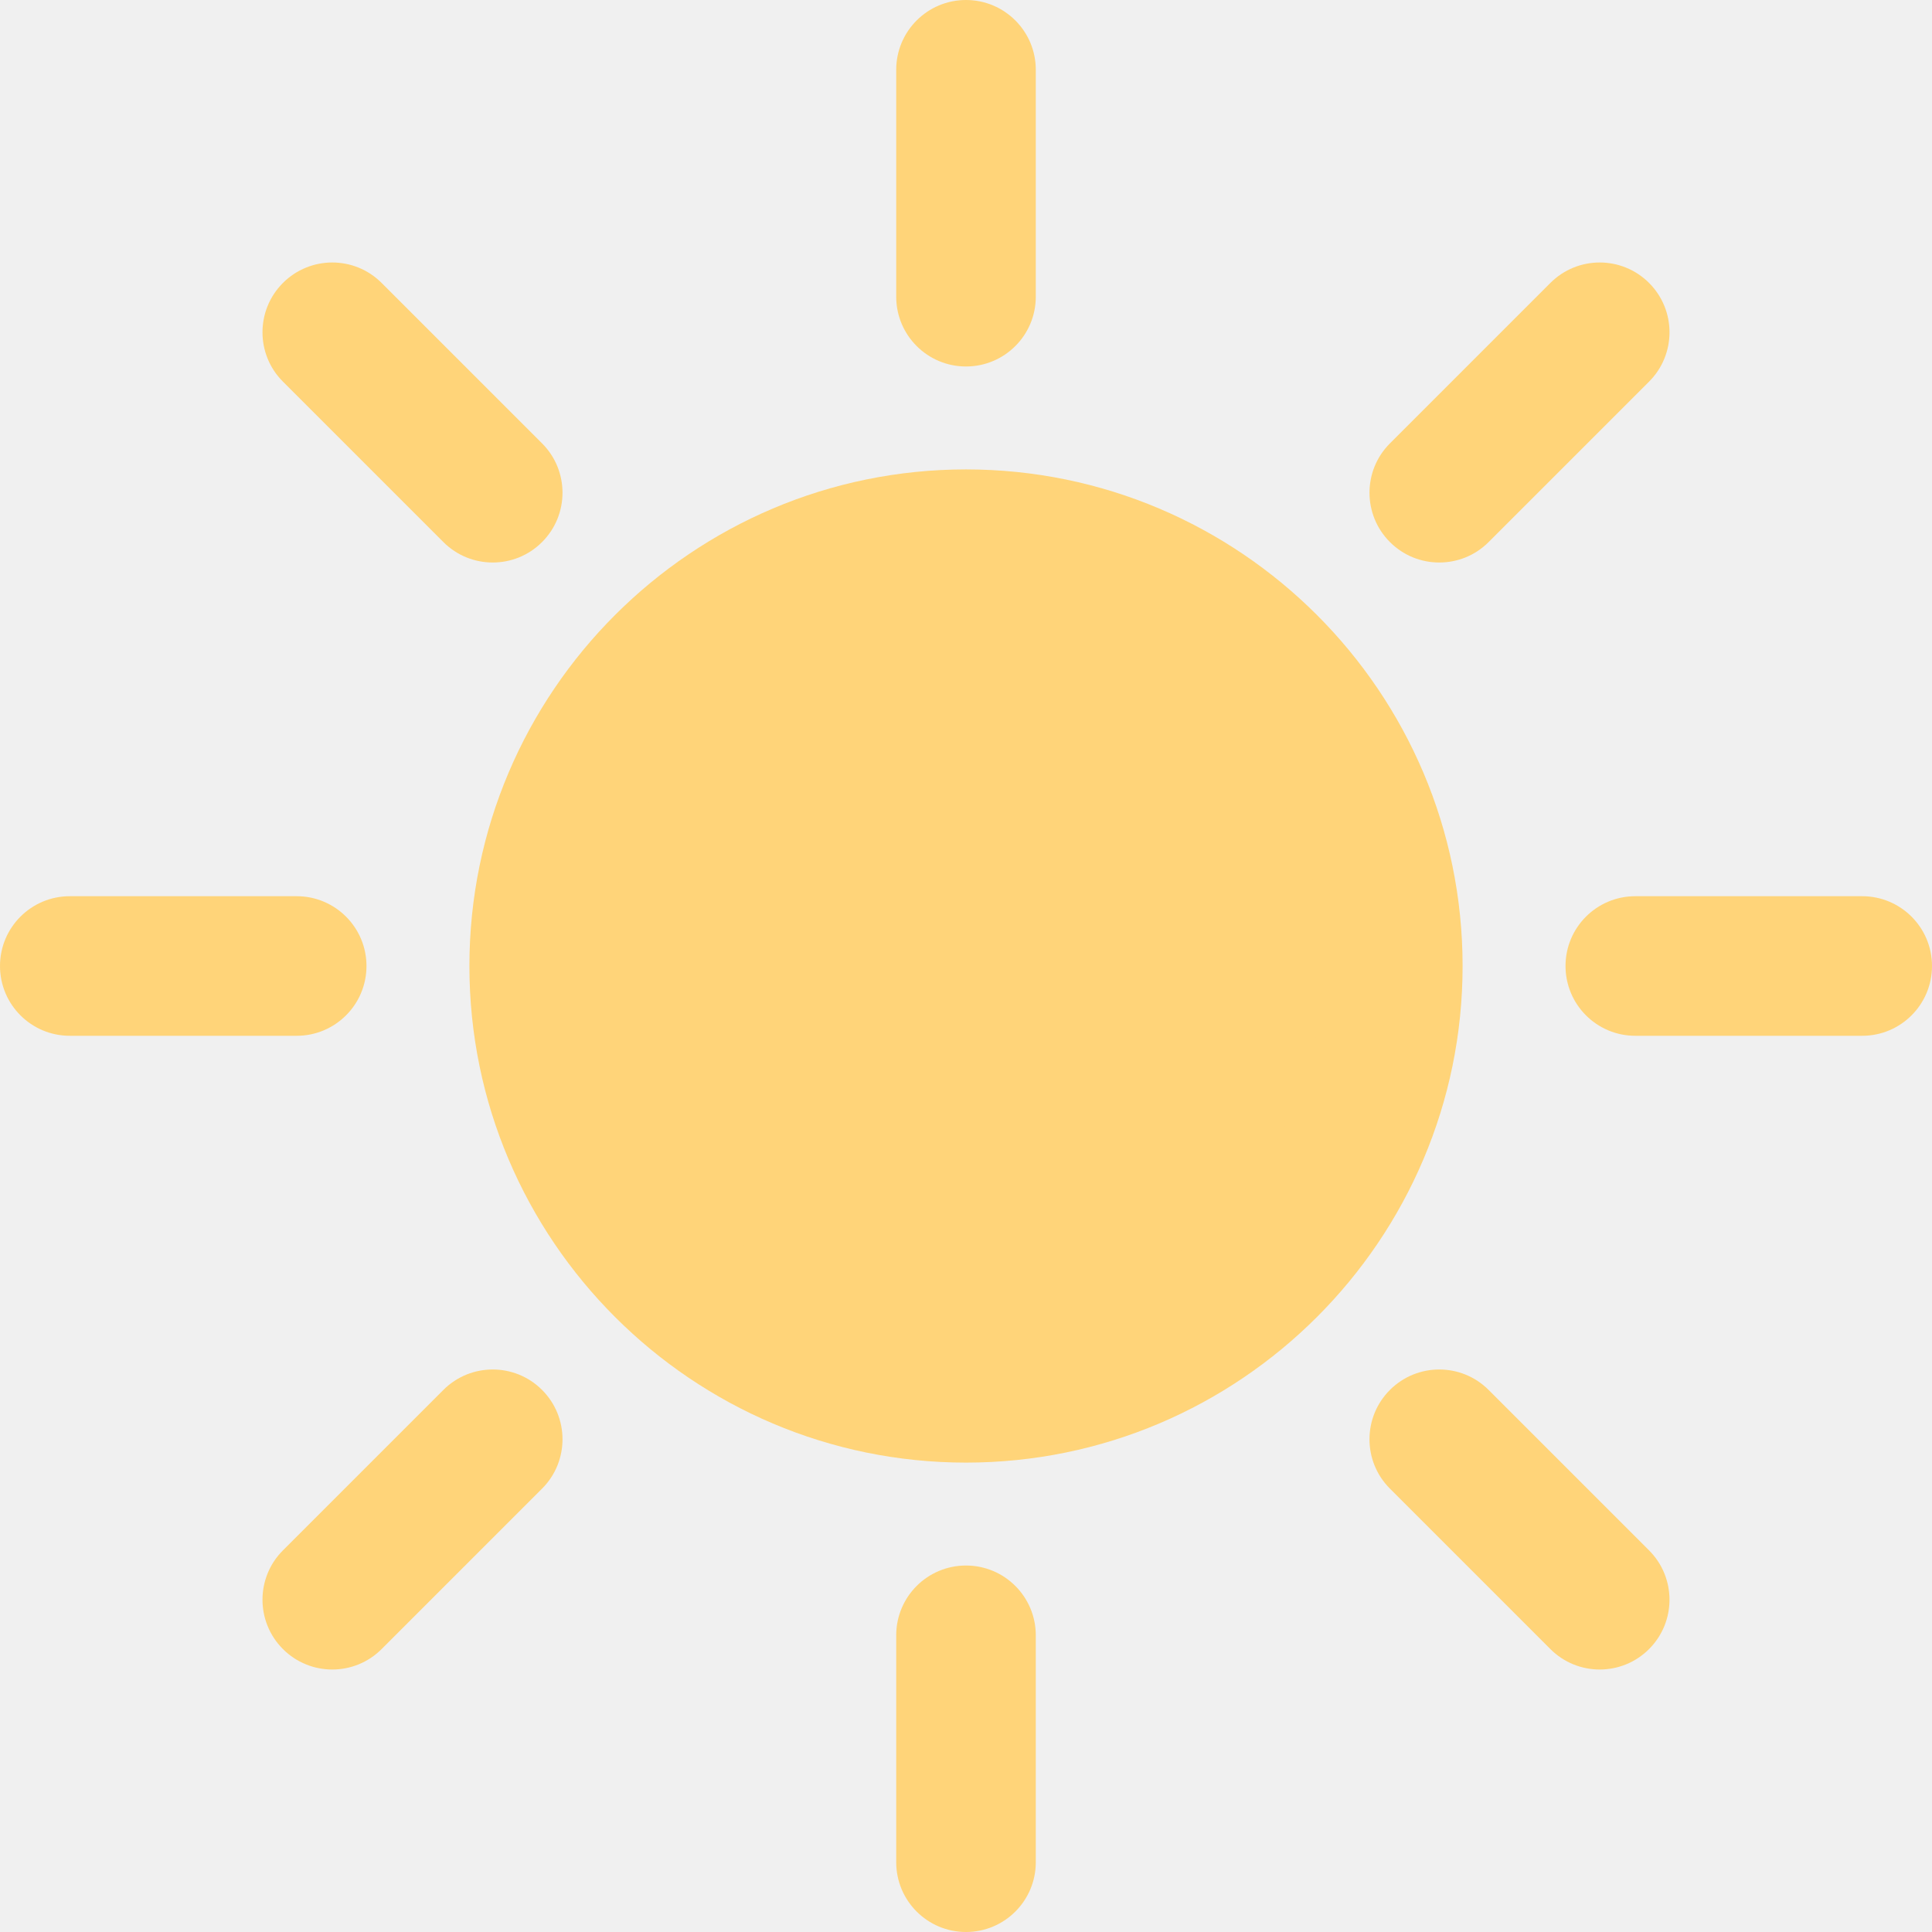
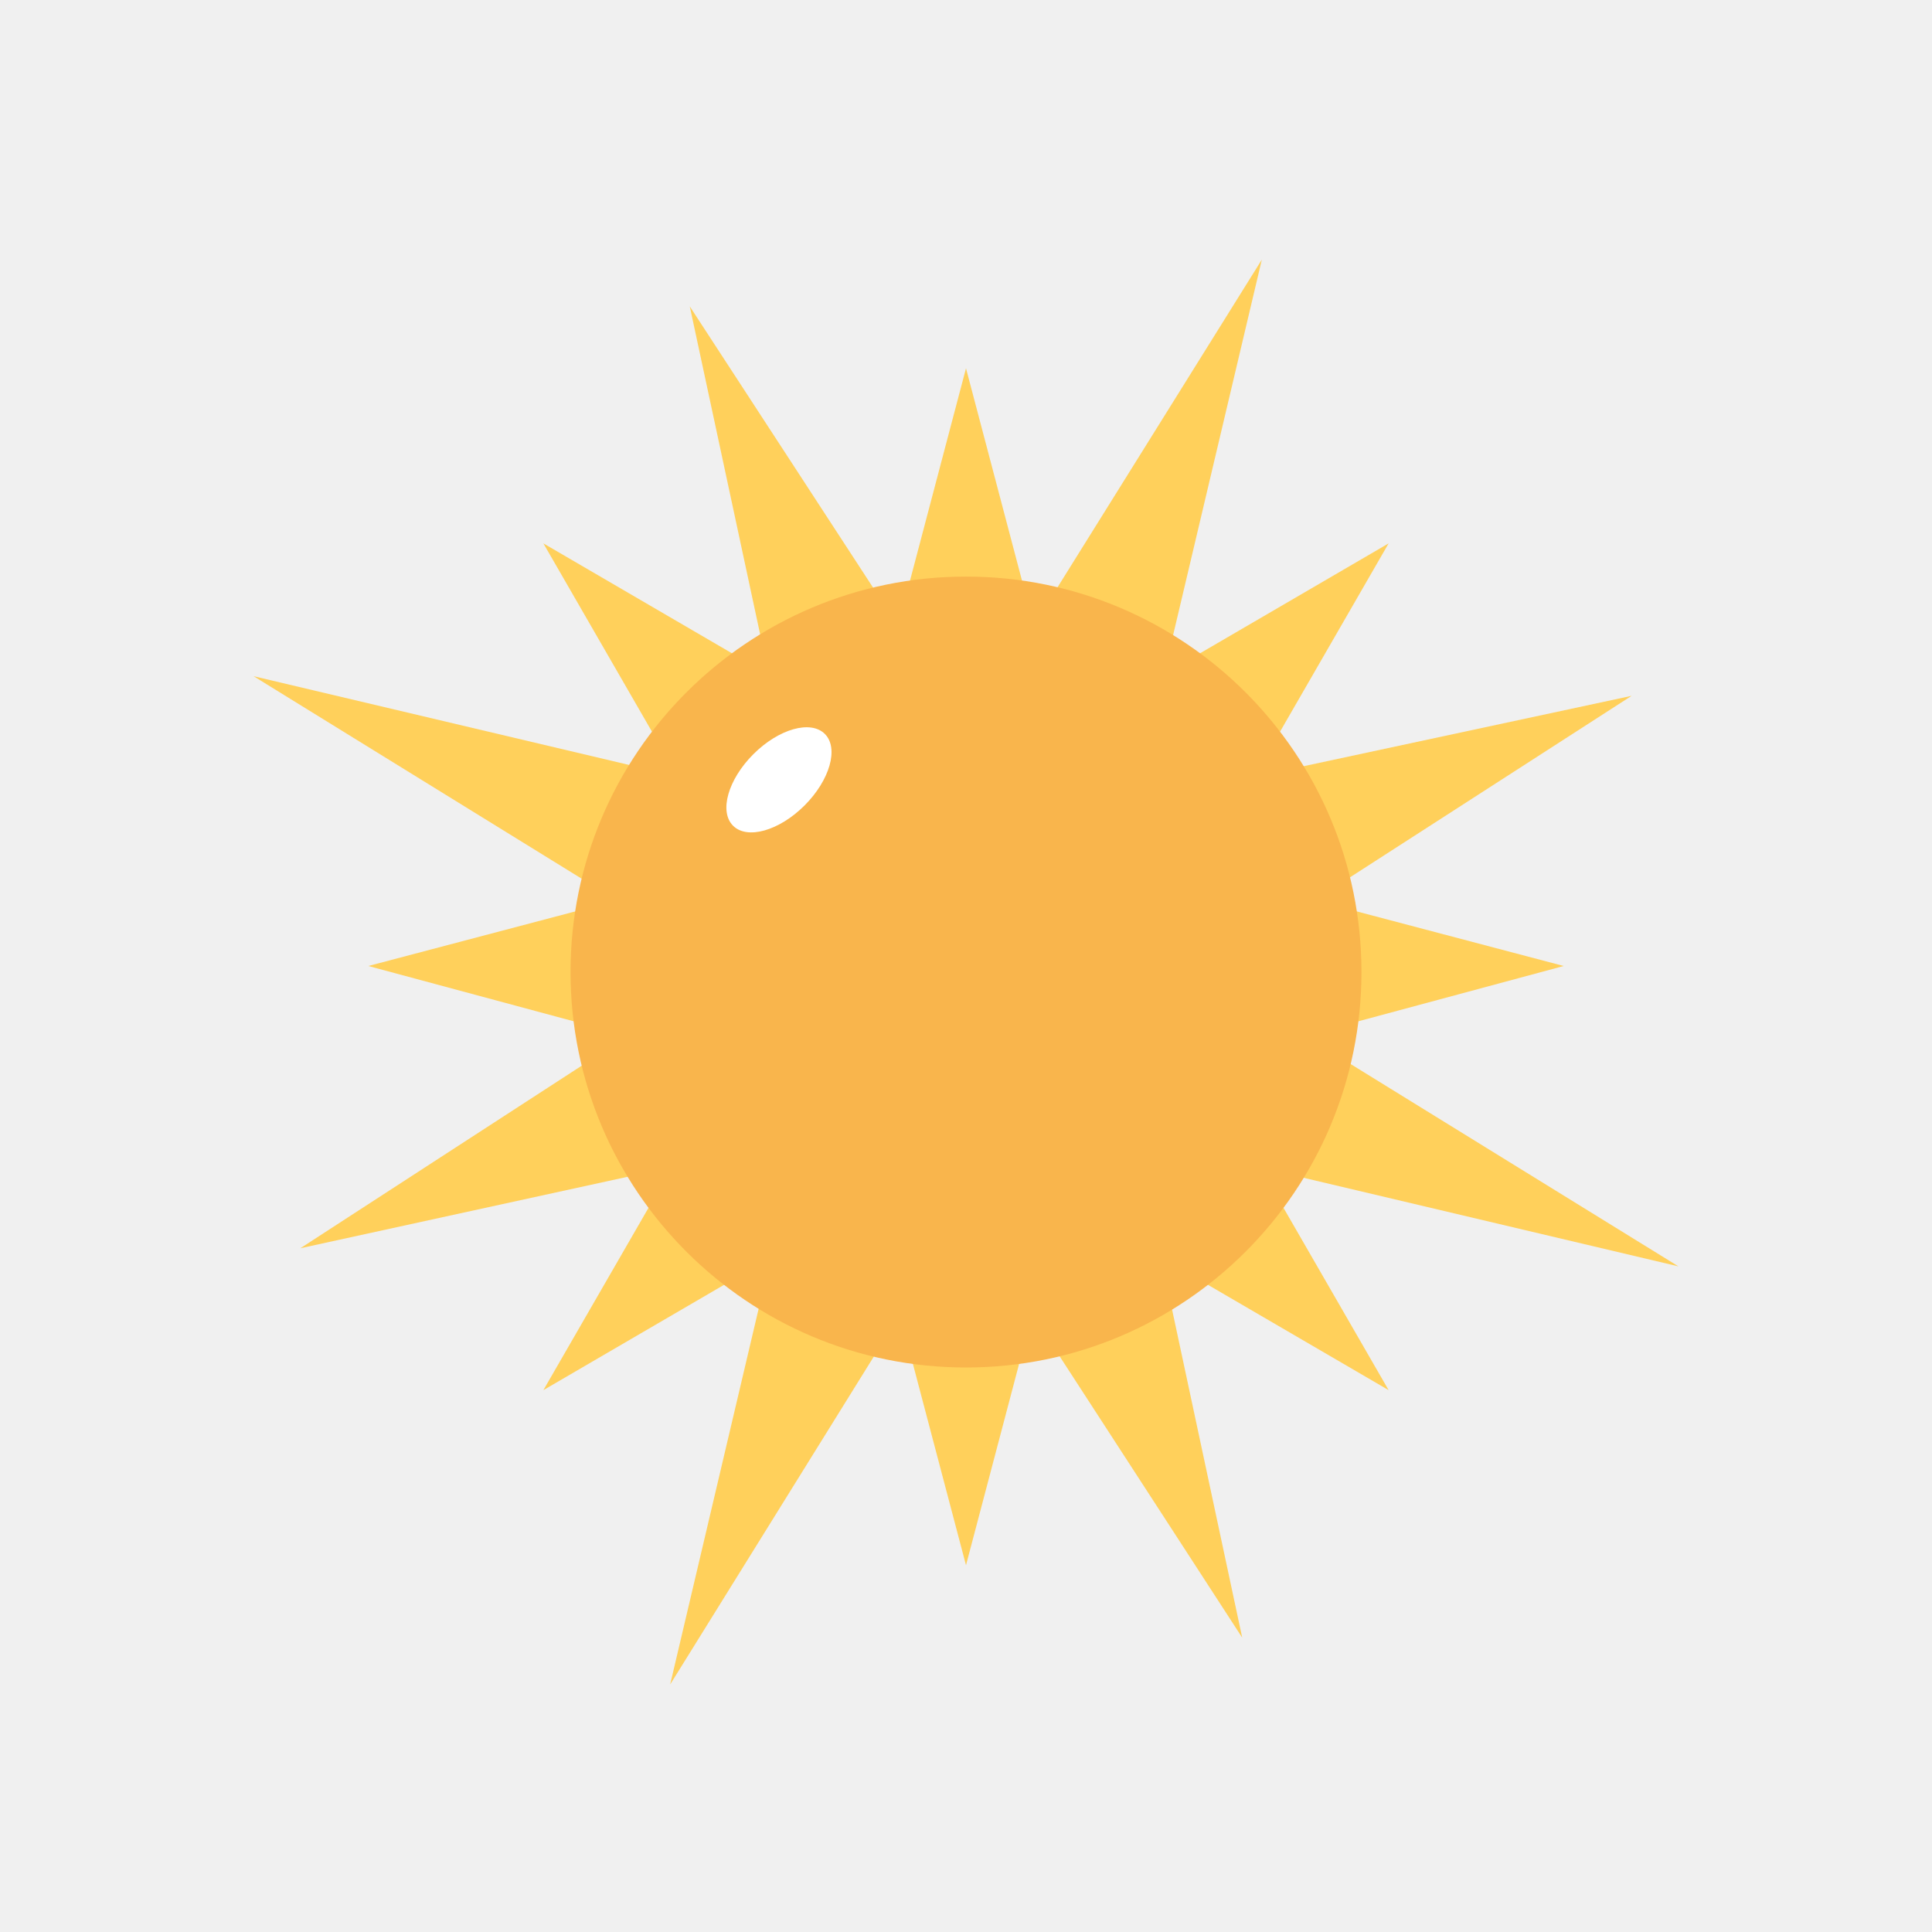
- <svg xmlns="http://www.w3.org/2000/svg" fill="#FFD479" version="1.1" id="Capa_1" x="0px" y="0px" viewBox="0 0 207.628 207.628" style="enable-background:new 0 0 207.628 207.628;" xml:space="preserve">
-   <circle cx="103.814" cy="103.814" r="45.868" />
-   <path d="M103.814,157.183c-29.427,0-53.368-23.941-53.368-53.368s23.941-53.368,53.368-53.368s53.368,23.941,53.368,53.368  S133.241,157.183,103.814,157.183z M103.814,65.446c-21.156,0-38.368,17.212-38.368,38.368s17.212,38.368,38.368,38.368  s38.368-17.212,38.368-38.368S124.97,65.446,103.814,65.446z" />
-   <path d="M103.814,39.385c-4.142,0-7.5-3.358-7.5-7.5V7.5c0-4.142,3.358-7.5,7.5-7.5s7.5,3.358,7.5,7.5v24.385  C111.314,36.027,107.956,39.385,103.814,39.385z" />
-   <path d="M103.814,207.628c-4.142,0-7.5-3.358-7.5-7.5v-24.385c0-4.142,3.358-7.5,7.5-7.5s7.5,3.358,7.5,7.5v24.385  C111.314,204.271,107.956,207.628,103.814,207.628z" />
-   <path d="M200.128,111.314h-24.385c-4.142,0-7.5-3.358-7.5-7.5s3.358-7.5,7.5-7.5h24.385c4.142,0,7.5,3.358,7.5,7.5  S204.271,111.314,200.128,111.314z" />
-   <path d="M31.885,111.314H7.5c-4.142,0-7.5-3.358-7.5-7.5s3.358-7.5,7.5-7.5h24.385c4.142,0,7.5,3.358,7.5,7.5  S36.027,111.314,31.885,111.314z" />
-   <path d="M154.676,60.452c-1.919,0-3.839-0.732-5.303-2.197c-2.929-2.929-2.929-7.678,0-10.606l17.243-17.242  c2.929-2.929,7.678-2.93,10.606,0c2.929,2.929,2.929,7.678,0,10.606l-17.243,17.242C158.515,59.72,156.595,60.452,154.676,60.452z" />
-   <path d="M35.709,179.419c-1.919,0-3.839-0.732-5.303-2.197c-2.929-2.929-2.929-7.678,0-10.606l17.243-17.243  c2.929-2.929,7.678-2.929,10.606,0c2.929,2.929,2.929,7.678,0,10.606l-17.243,17.243C39.548,178.687,37.629,179.419,35.709,179.419z  " />
-   <path d="M171.918,179.419c-1.919,0-3.839-0.732-5.303-2.197l-17.243-17.243c-2.929-2.929-2.929-7.678,0-10.606  c2.929-2.929,7.678-2.929,10.606,0l17.243,17.243c2.929,2.929,2.929,7.678,0,10.606  C175.757,178.687,173.838,179.419,171.918,179.419z" />
-   <path d="M52.952,60.452c-1.919,0-3.839-0.732-5.303-2.197L30.406,41.013c-2.929-2.929-2.929-7.677,0-10.606  c2.929-2.929,7.678-2.93,10.606,0l17.243,17.242c2.929,2.929,2.929,7.677,0,10.606C56.791,59.72,54.872,60.452,52.952,60.452z" />
+ <svg xmlns="http://www.w3.org/2000/svg" enable-background="new 0 0 128 128" viewBox="0 0 128 128" id="sun">
  <g>
- </g>
-   <g>
- </g>
-   <g>
- </g>
-   <g>
- </g>
-   <g>
- </g>
-   <g>
- </g>
-   <g>
- </g>
-   <g>
- </g>
-   <g>
- </g>
-   <g>
- </g>
-   <g>
- </g>
-   <g>
- </g>
-   <g>
- </g>
-   <g>
- </g>
-   <g>
- </g>
+     <g>
+       <g>
+         <g>
+           <polygon fill="#FFD05B" points="68.8 42.6 64 24.4 59.2 42.6" />
+           <polygon fill="#FFD05B" points="59.2 85.5 64 103.7 68.8 85.5" />
+         </g>
+         <g>
+           <polygon fill="#FFD05B" points="85.4 68.9 103.6 64 85.4 59.2" />
+           <polygon fill="#FFD05B" points="42.6 59.2 24.4 64 42.6 68.9" />
+         </g>
+       </g>
+       <g>
+         <g>
+           <polygon fill="#FFD05B" points="82.6 52.3 92 36 75.7 45.5" />
+           <polygon fill="#FFD05B" points="45.4 75.8 36 92.1 52.3 82.6" />
+         </g>
+         <g>
+           <polygon fill="#FFD05B" points="75.7 82.6 92 92.1 82.6 75.8" />
+           <polygon fill="#FFD05B" points="52.3 45.5 36 36 45.4 52.3" />
+         </g>
+       </g>
+     </g>
+     <g>
+       <g>
+         <g>
+           <polygon fill="#FFD05B" points="85.6 60.6 108.1 46.1 82 51.7" />
+           <polygon fill="#FFD05B" points="42.4 68.1 19.9 82.7 46 77" />
+         </g>
+         <g>
+           <polygon fill="#FFD05B" points="67.7 86 82.3 108.5 76.7 82.3" />
+           <polygon fill="#FFD05B" points="60.3 42.7 45.7 20.3 51.3 46.4" />
+         </g>
+       </g>
+       <g>
+         <g>
+           <polygon fill="#FFD05B" points="82 77 111.2 83.9 85.6 68.1" />
+           <polygon fill="#FFD05B" points="46 51.7 16.8 44.8 42.4 60.6" />
+         </g>
+         <g>
+           <polygon fill="#FFD05B" points="51.3 82.3 44.4 111.6 60.3 86" />
+           <polygon fill="#FFD05B" points="76.7 46.4 83.6 17.2 67.7 42.7" />
+         </g>
+       </g>
+     </g>
+     <circle cx="64" cy="64.4" r="26.2" fill="#F9B54C" />
+     <ellipse cx="51.6" cy="51.7" fill="#FFF" rx="2.4" ry="4.3" transform="rotate(45.001 51.645 51.692)" />
+   </g>
</svg>
